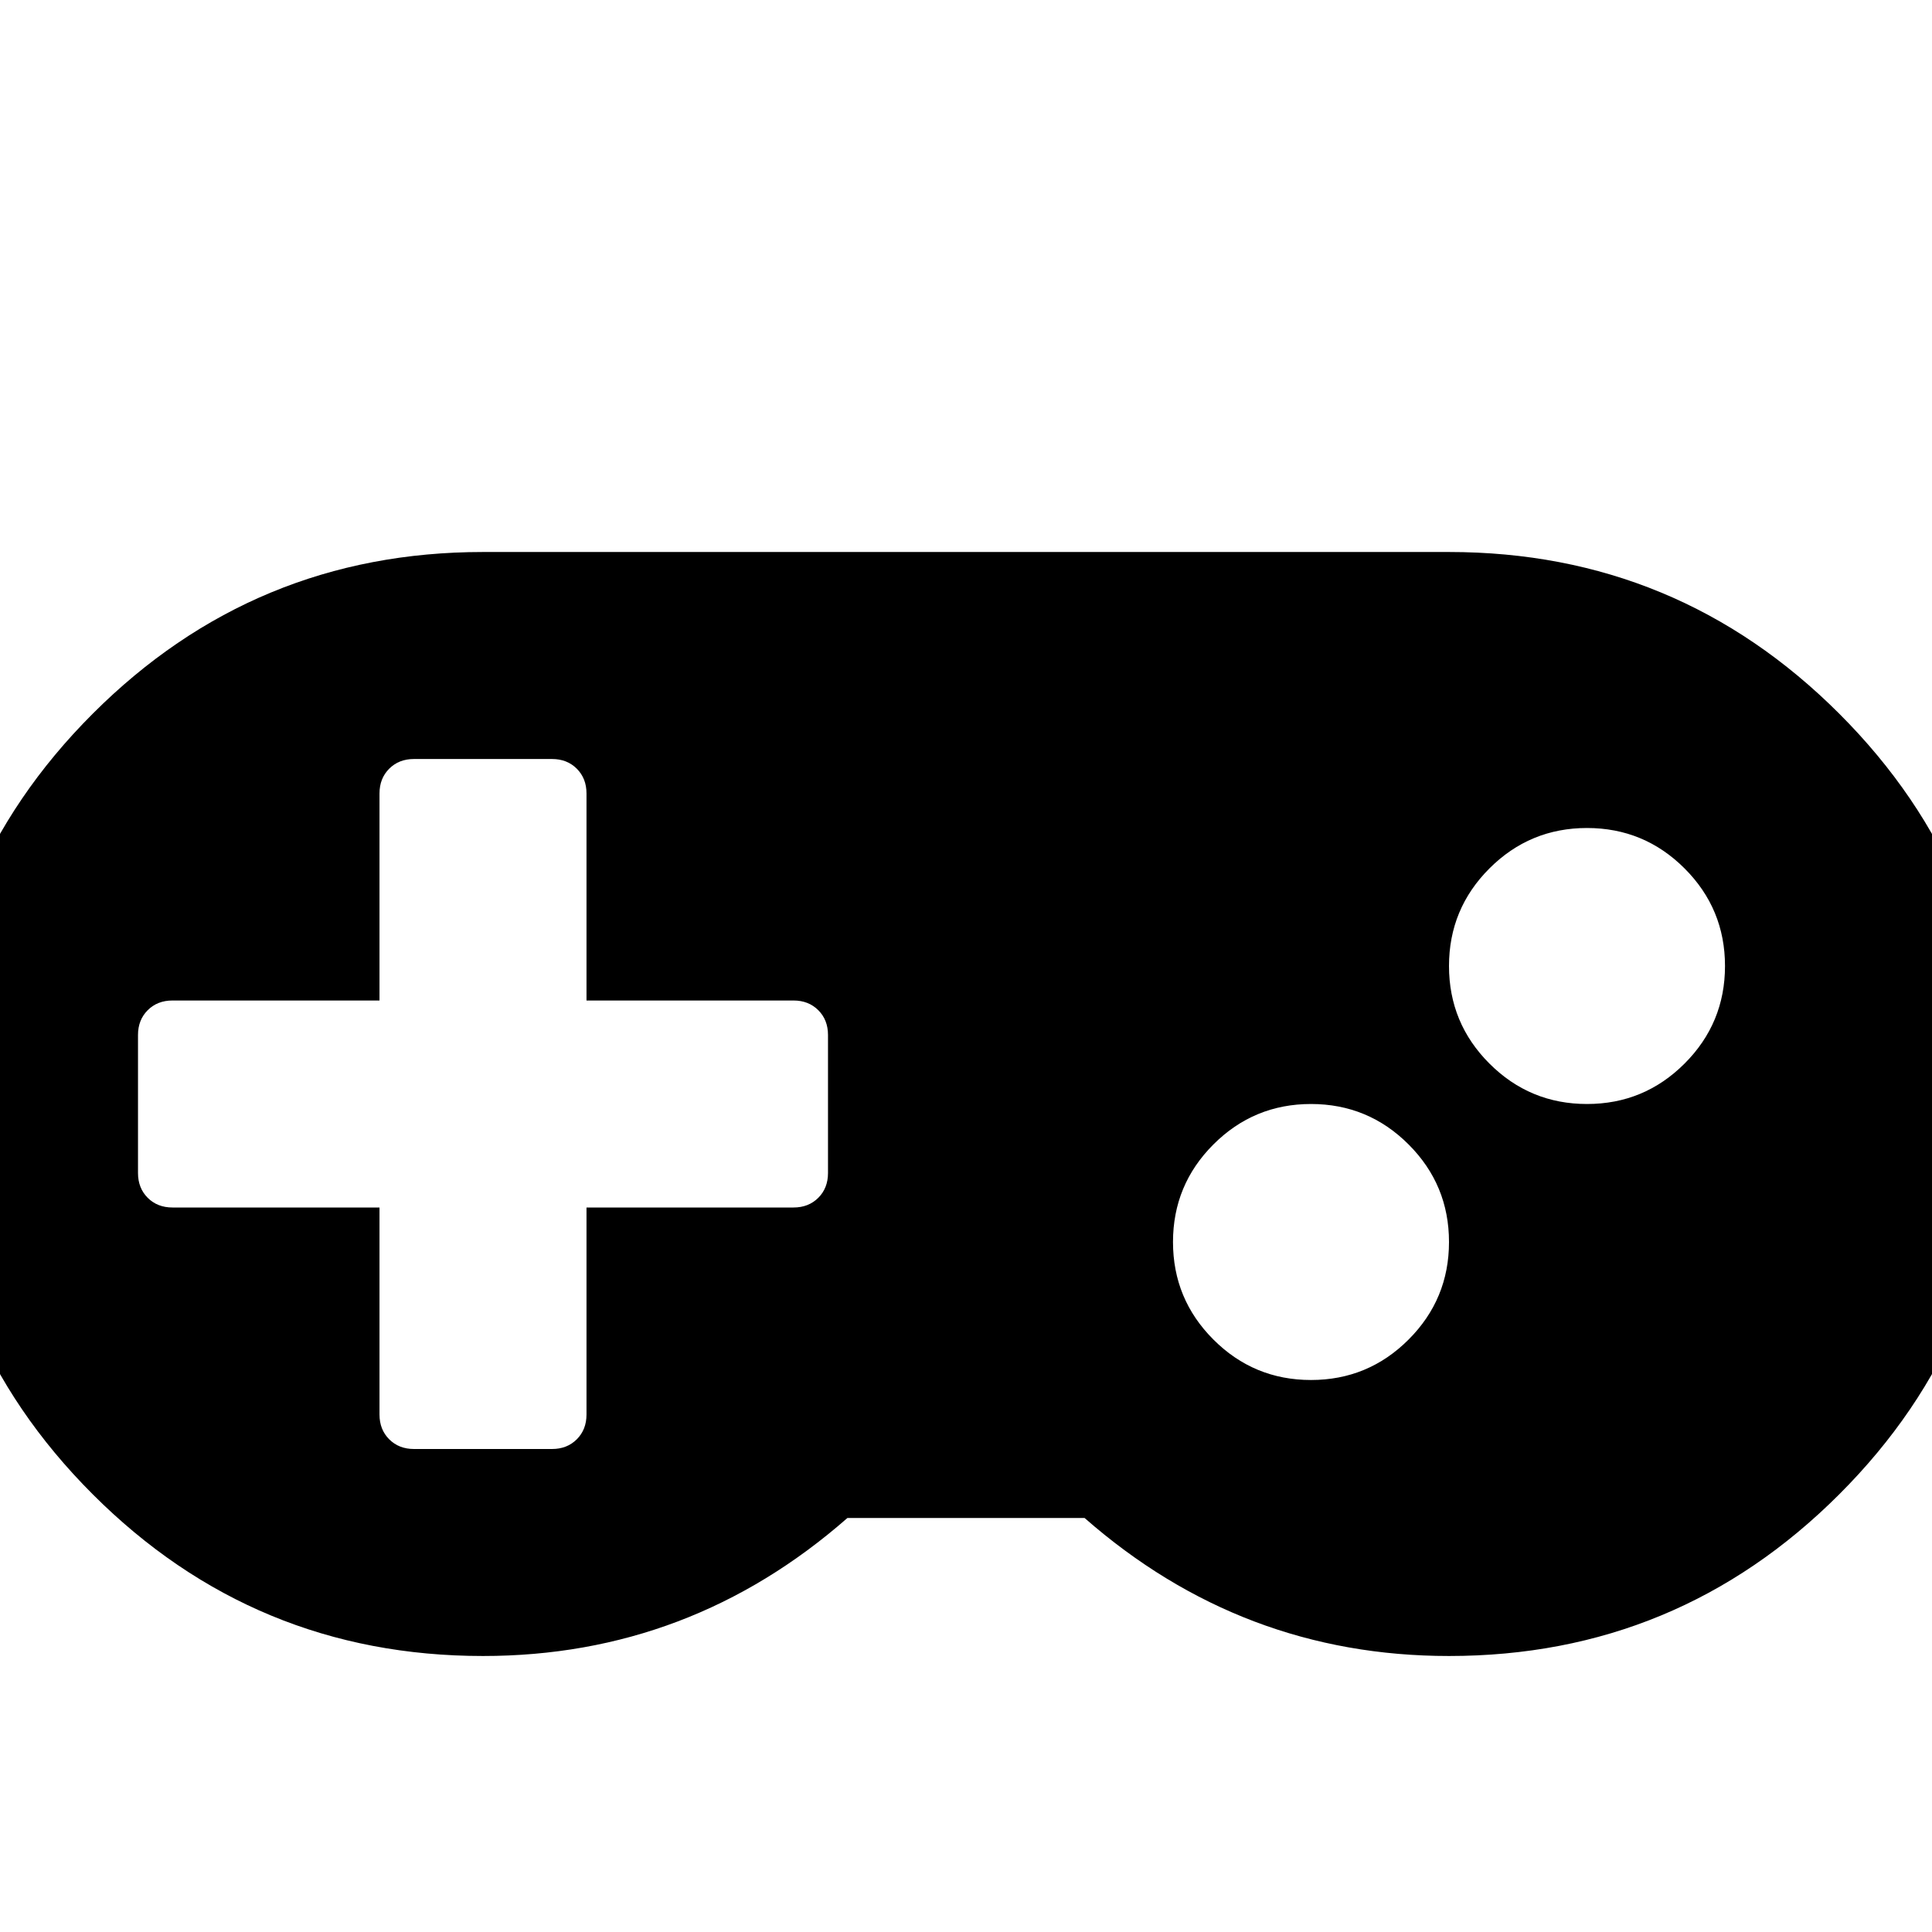
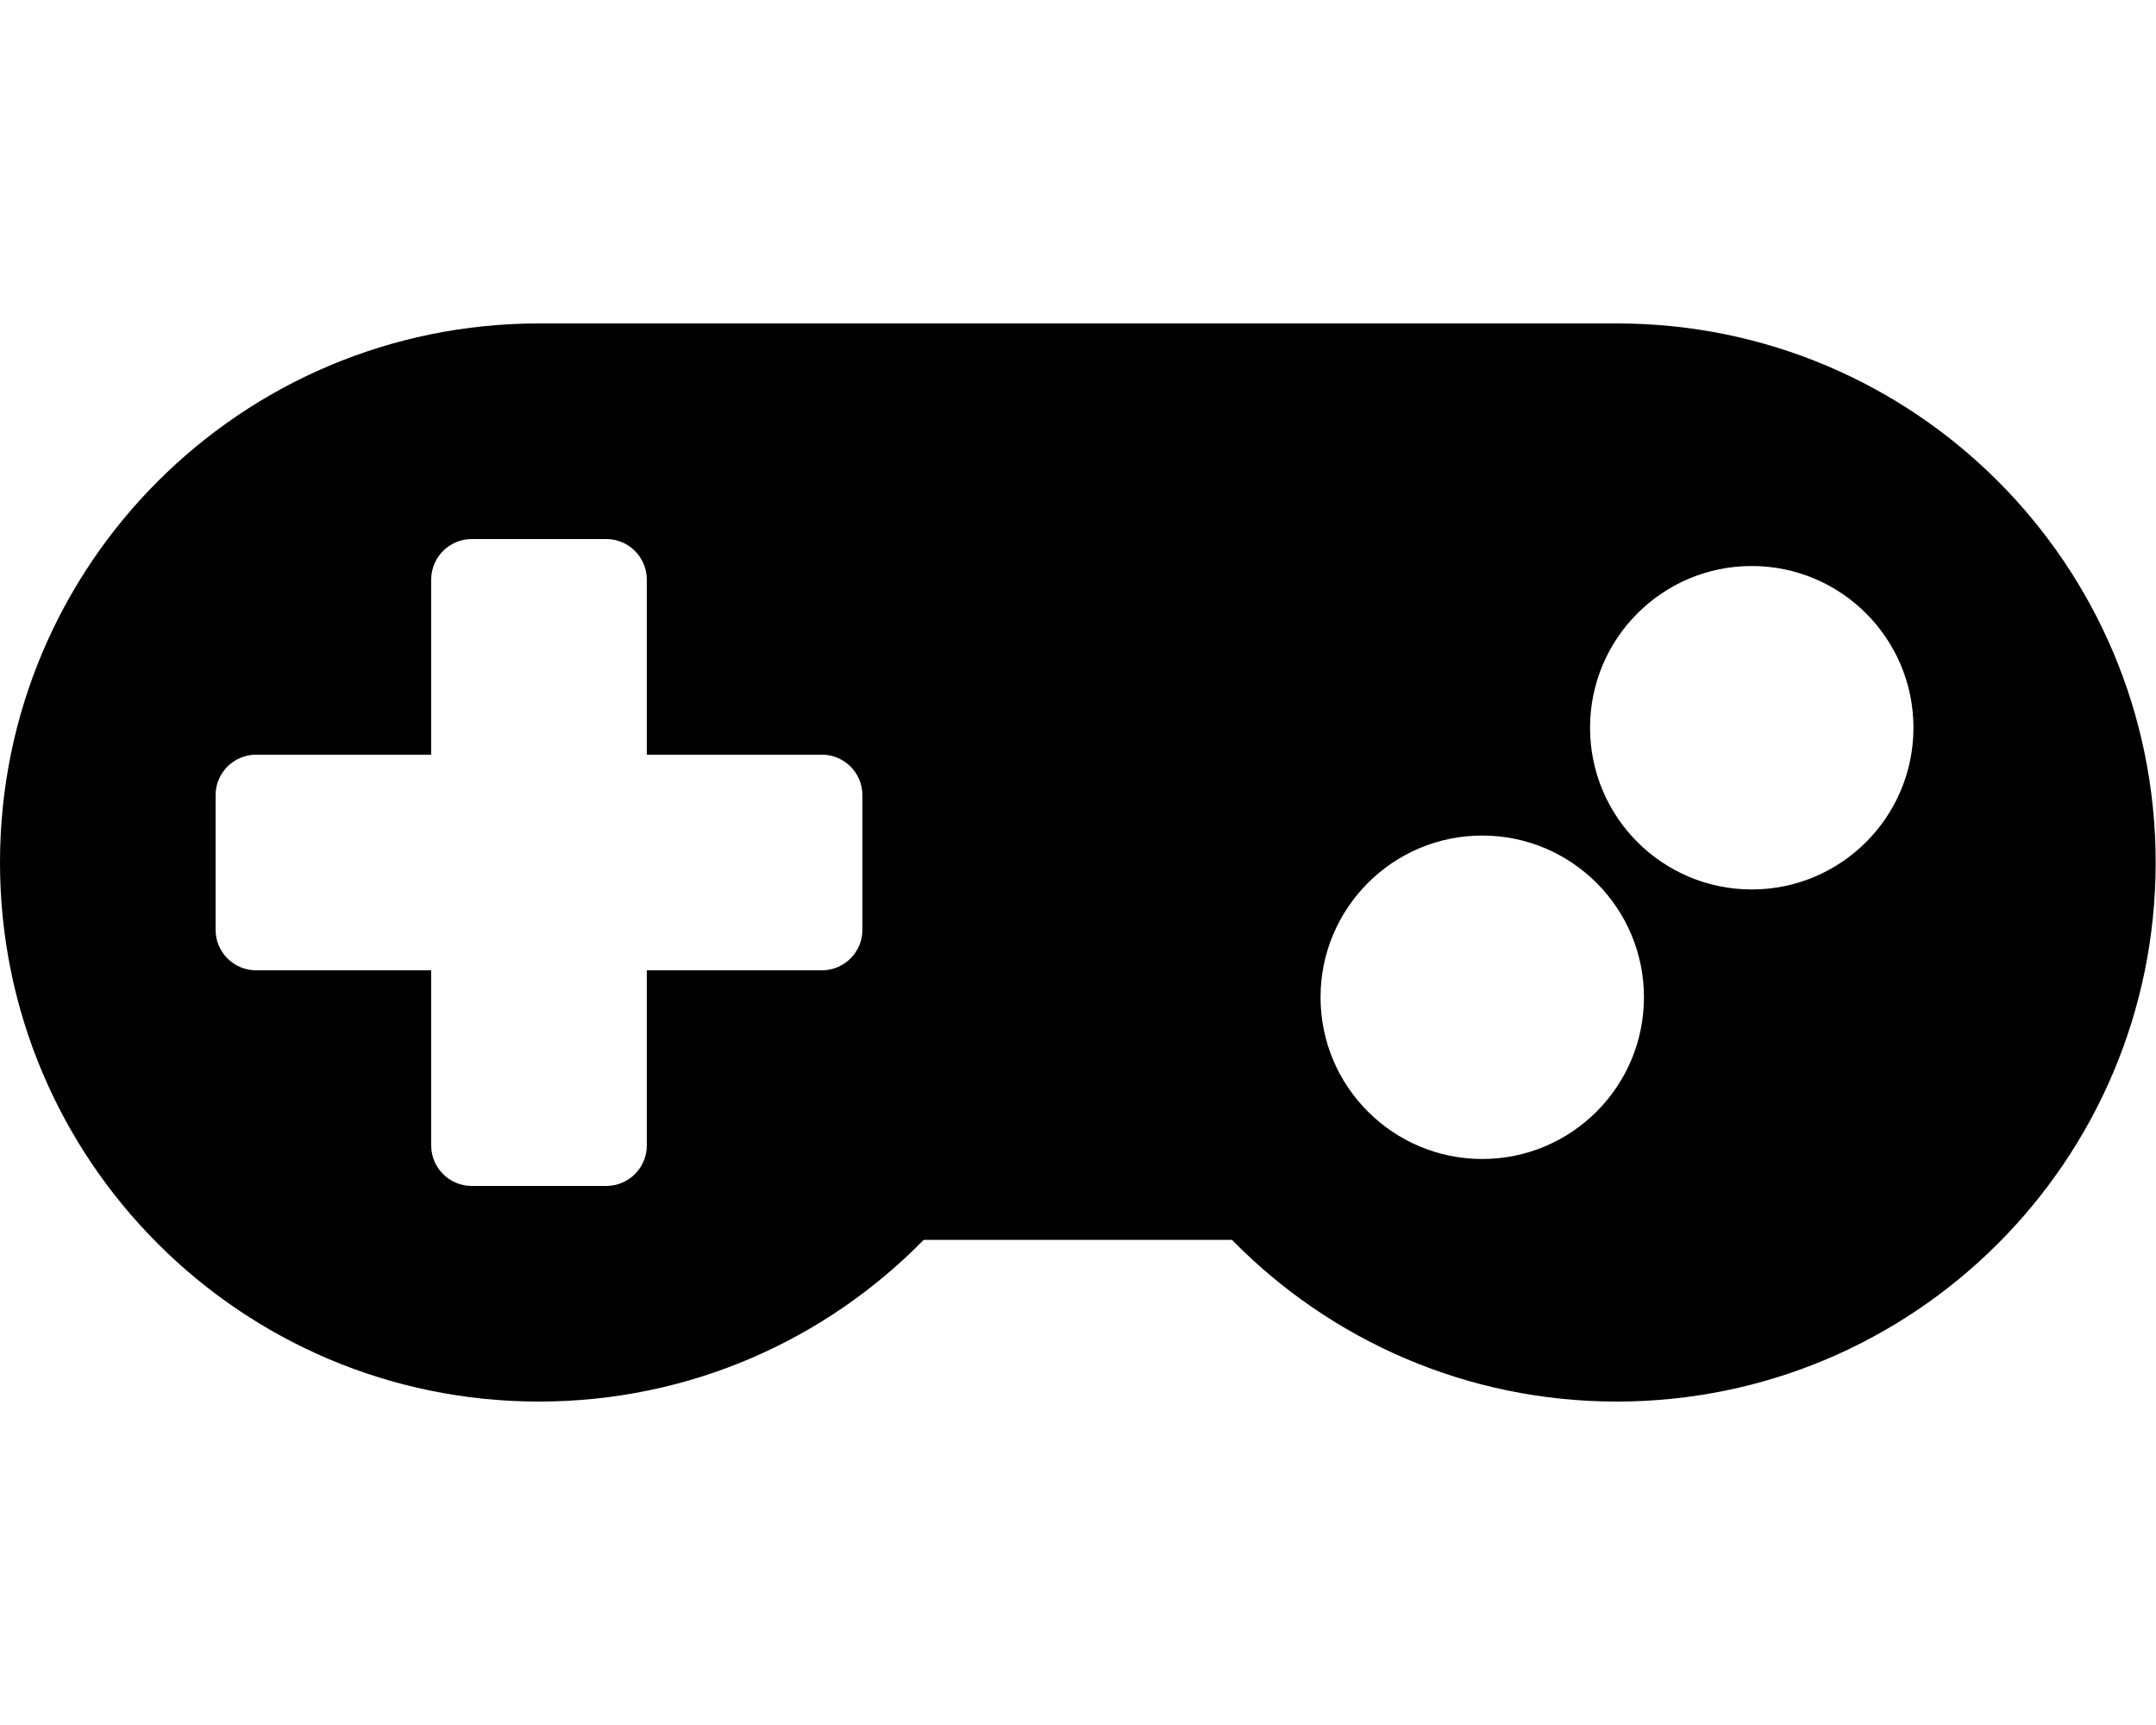
- <svg xmlns="http://www.w3.org/2000/svg" width="1792" height="1792" viewBox="0 0 1792 1792">
-   <path d="M768 1088v-128q0-14-9-23t-23-9h-192v-192q0-14-9-23t-23-9h-128q-14 0-23 9t-9 23v192h-192q-14 0-23 9t-9 23v128q0 14 9 23t23 9h192v192q0 14 9 23t23 9h128q14 0 23-9t9-23v-192h192q14 0 23-9t9-23zm576 64q0-53-37.5-90.5t-90.5-37.5-90.5 37.5-37.5 90.5 37.5 90.5 90.5 37.5 90.5-37.5 37.5-90.5zm256-256q0-53-37.5-90.5t-90.5-37.5-90.5 37.5-37.5 90.5 37.5 90.5 90.5 37.5 90.5-37.5 37.5-90.5zm256 128q0 212-150 362t-362 150q-192 0-338-128h-220q-146 128-338 128-212 0-362-150t-150-362 150-362 362-150h896q212 0 362 150t150 362z" />
+ <svg xmlns="http://www.w3.org/2000/svg" viewBox="0 0 640 512">
+   <path d="M480 96H160C71.6 96 0 167.6 0 256s71.6 160 160 160c44.8 0 85.2-18.4 114.2-48h91.5c29 29.6 69.5 48 114.2 48 88.4 0 160-71.6 160-160S568.4 96 480 96zM256 276c0 6.6-5.4 12-12 12h-52v52c0 6.6-5.4 12-12 12h-40c-6.6 0-12-5.4-12-12v-52H76c-6.6 0-12-5.4-12-12v-40c0-6.6 5.4-12 12-12h52v-52c0-6.6 5.4-12 12-12h40c6.6 0 12 5.4 12 12v52h52c6.6 0 12 5.4 12 12v40zm184 68c-26.5 0-48-21.5-48-48s21.5-48 48-48 48 21.5 48 48-21.5 48-48 48zm80-80c-26.5 0-48-21.5-48-48s21.5-48 48-48 48 21.5 48 48-21.5 48-48 48z" />
</svg>
